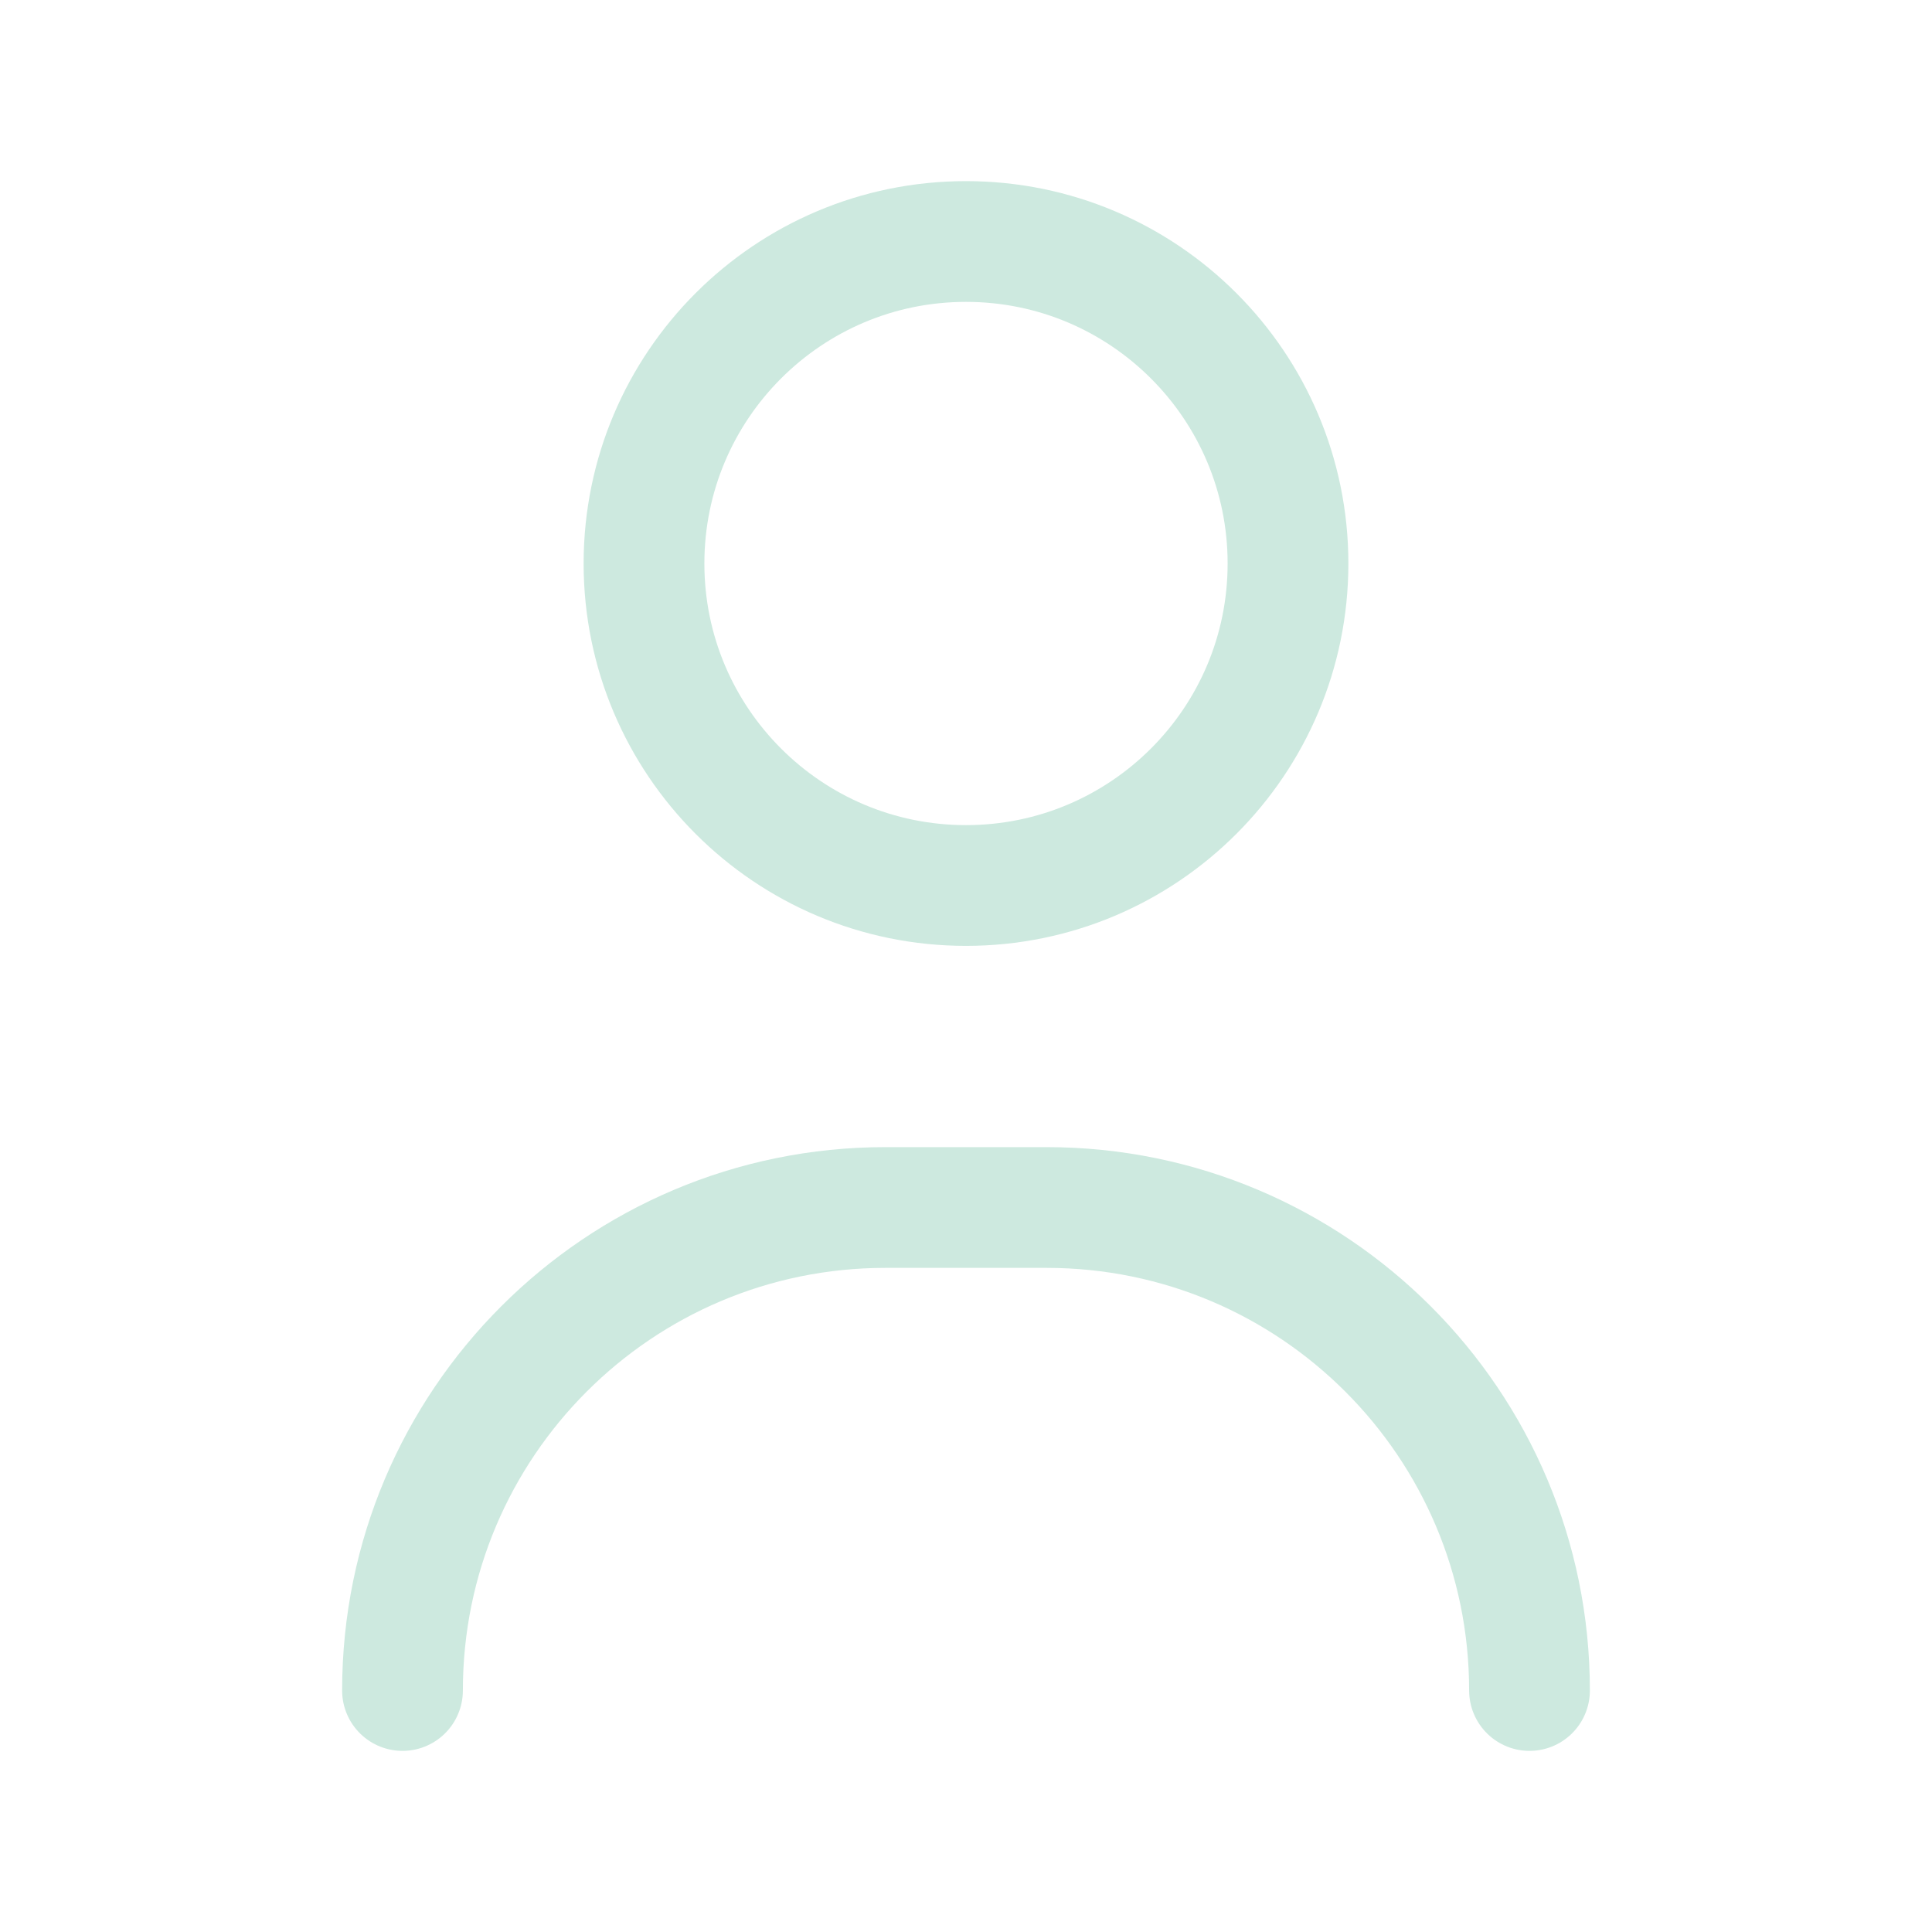
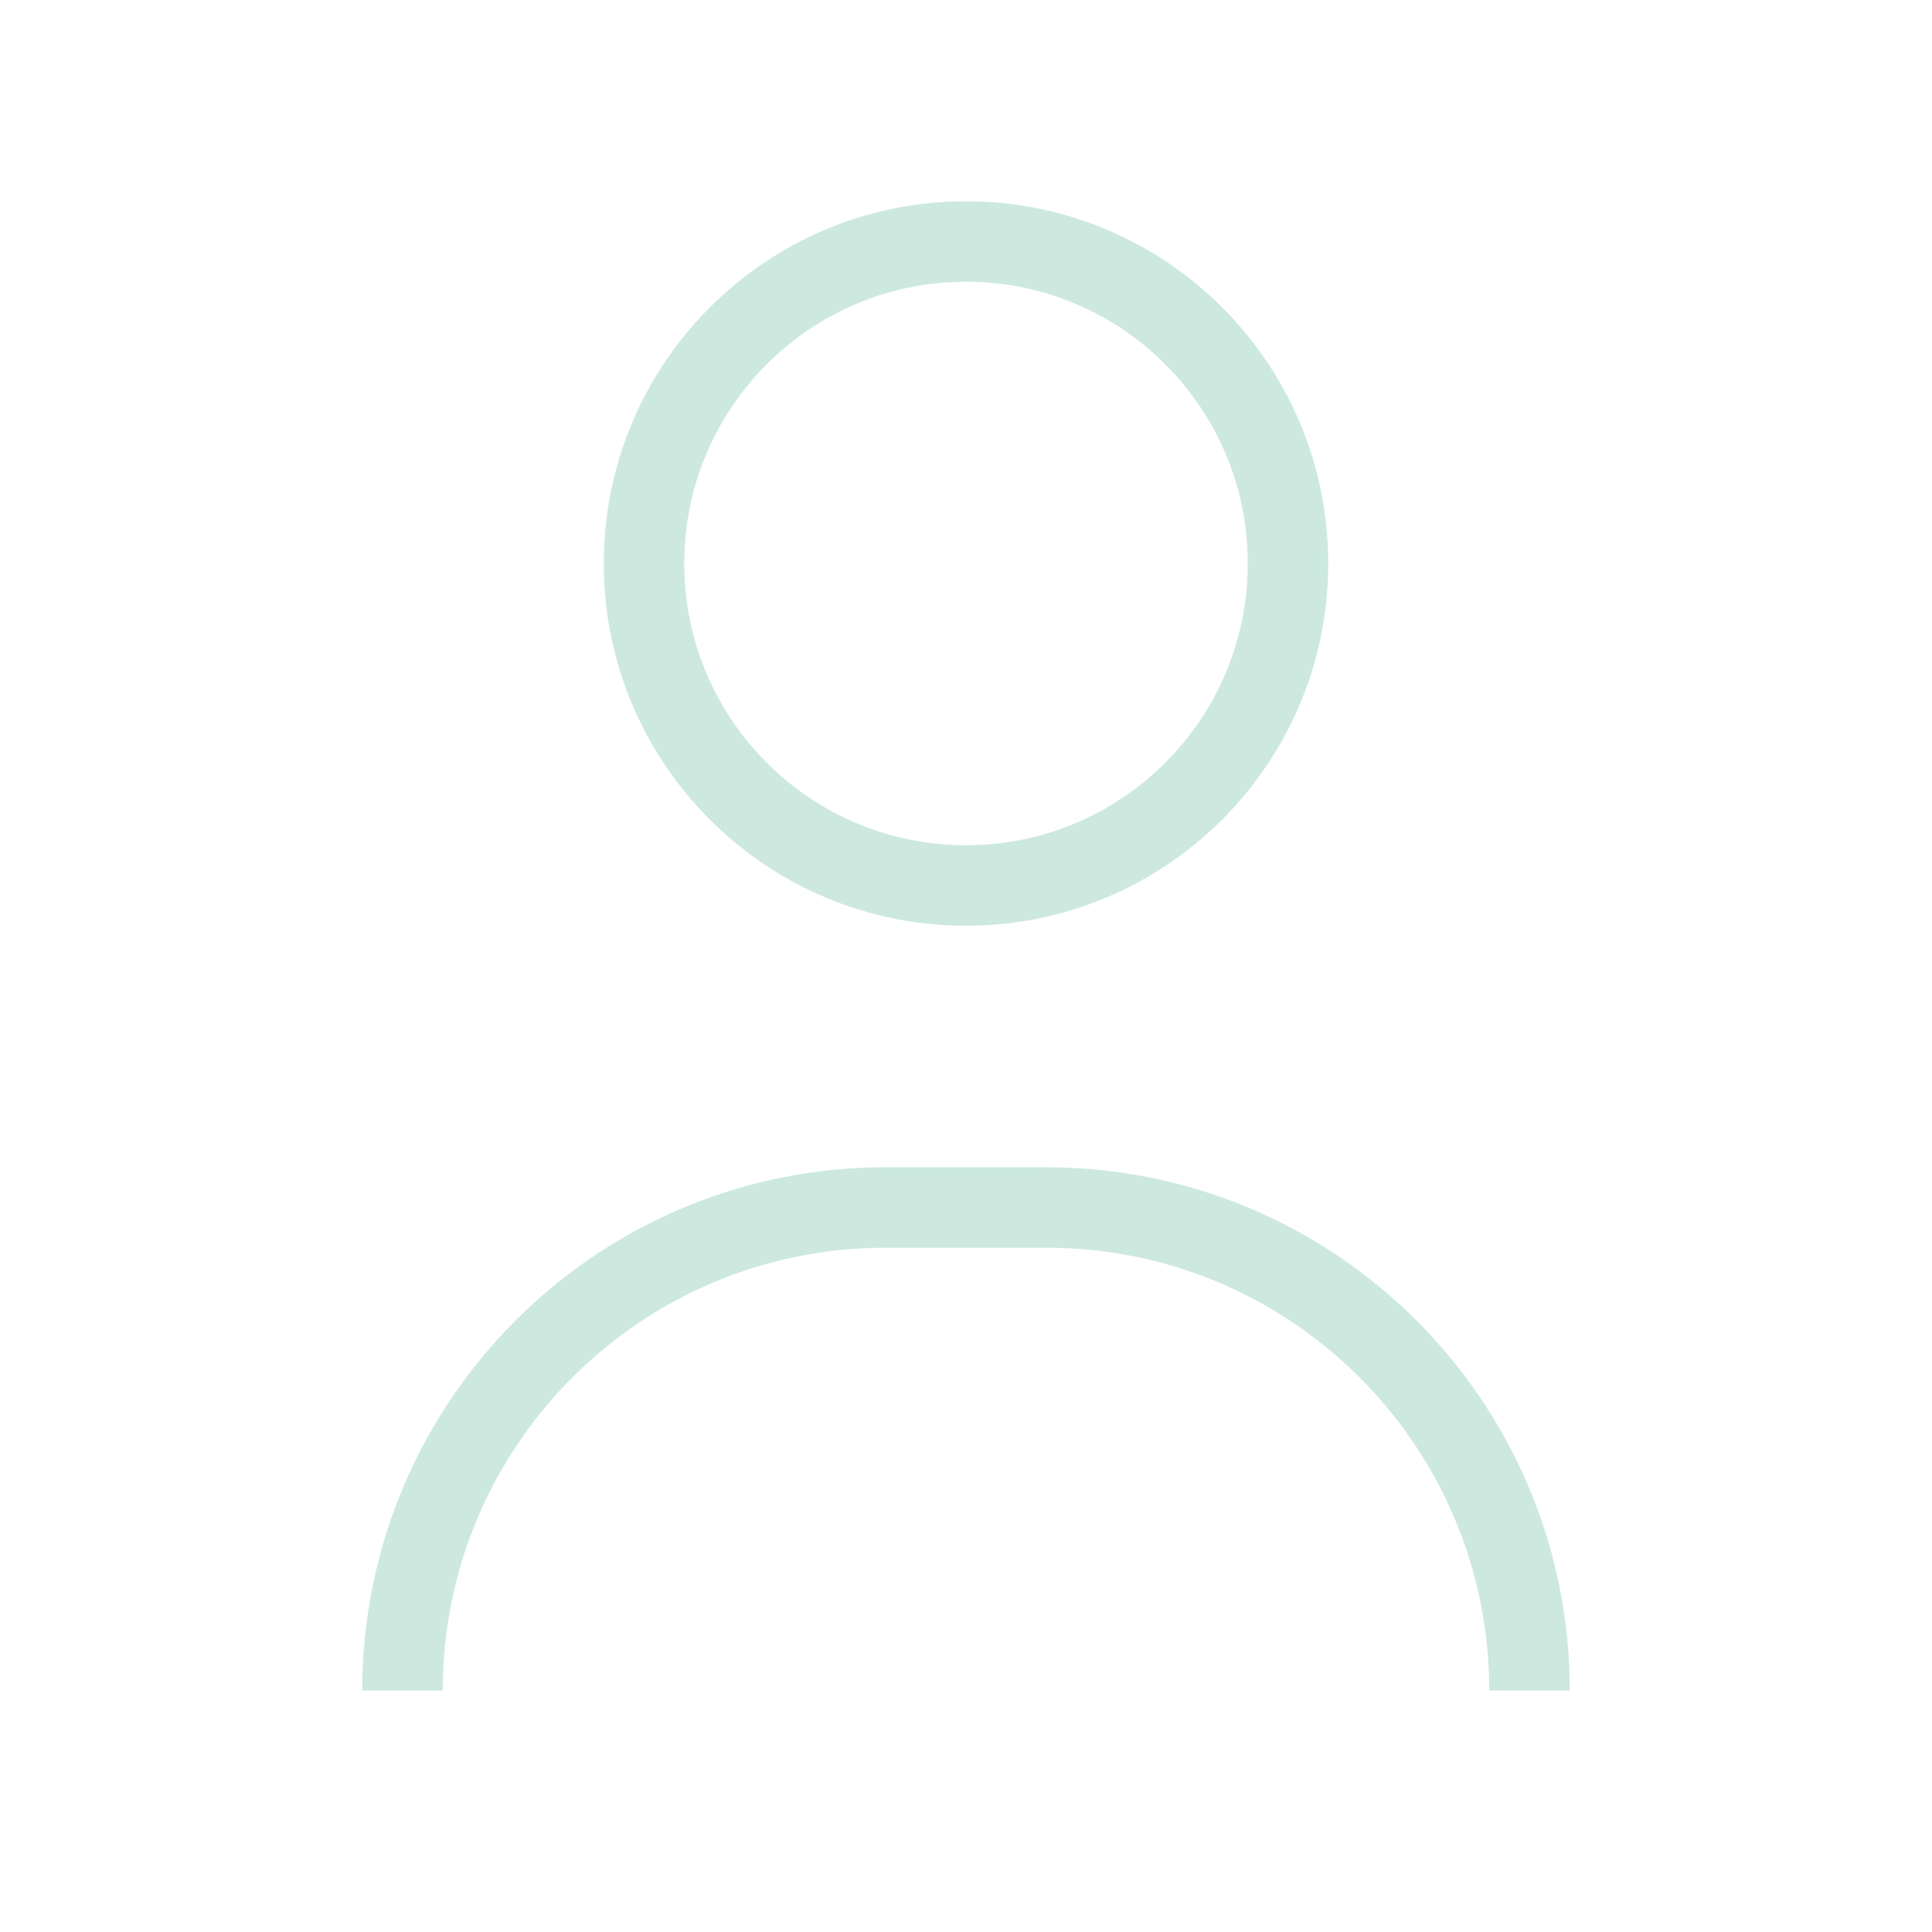
<svg xmlns="http://www.w3.org/2000/svg" width="24" height="24" viewBox="0 0 24 24" fill="none">
-   <path d="M19 21C19 17.686 16.314 15 13 15H11C7.686 15 5 17.686 5 21M16 7C16 9.209 14.209 11 12 11C9.791 11 8 9.209 8 7C8 4.791 9.791 3 12 3C14.209 3 16 4.791 16 7Z" stroke="#CDE9DF" stroke-width="1.5" stroke-linecap="round" stroke-linejoin="round" />
+   <path d="M19 21C19 17.686 16.314 15 13 15H11C7.686 15 5 17.686 5 21M16 7C16 9.209 14.209 11 12 11C9.791 11 8 9.209 8 7C8 4.791 9.791 3 12 3C14.209 3 16 4.791 16 7Z" stroke="#CDE9DF" strokeWidth="1.5" strokeLinecap="round" strokeLinejoin="round" />
</svg>
